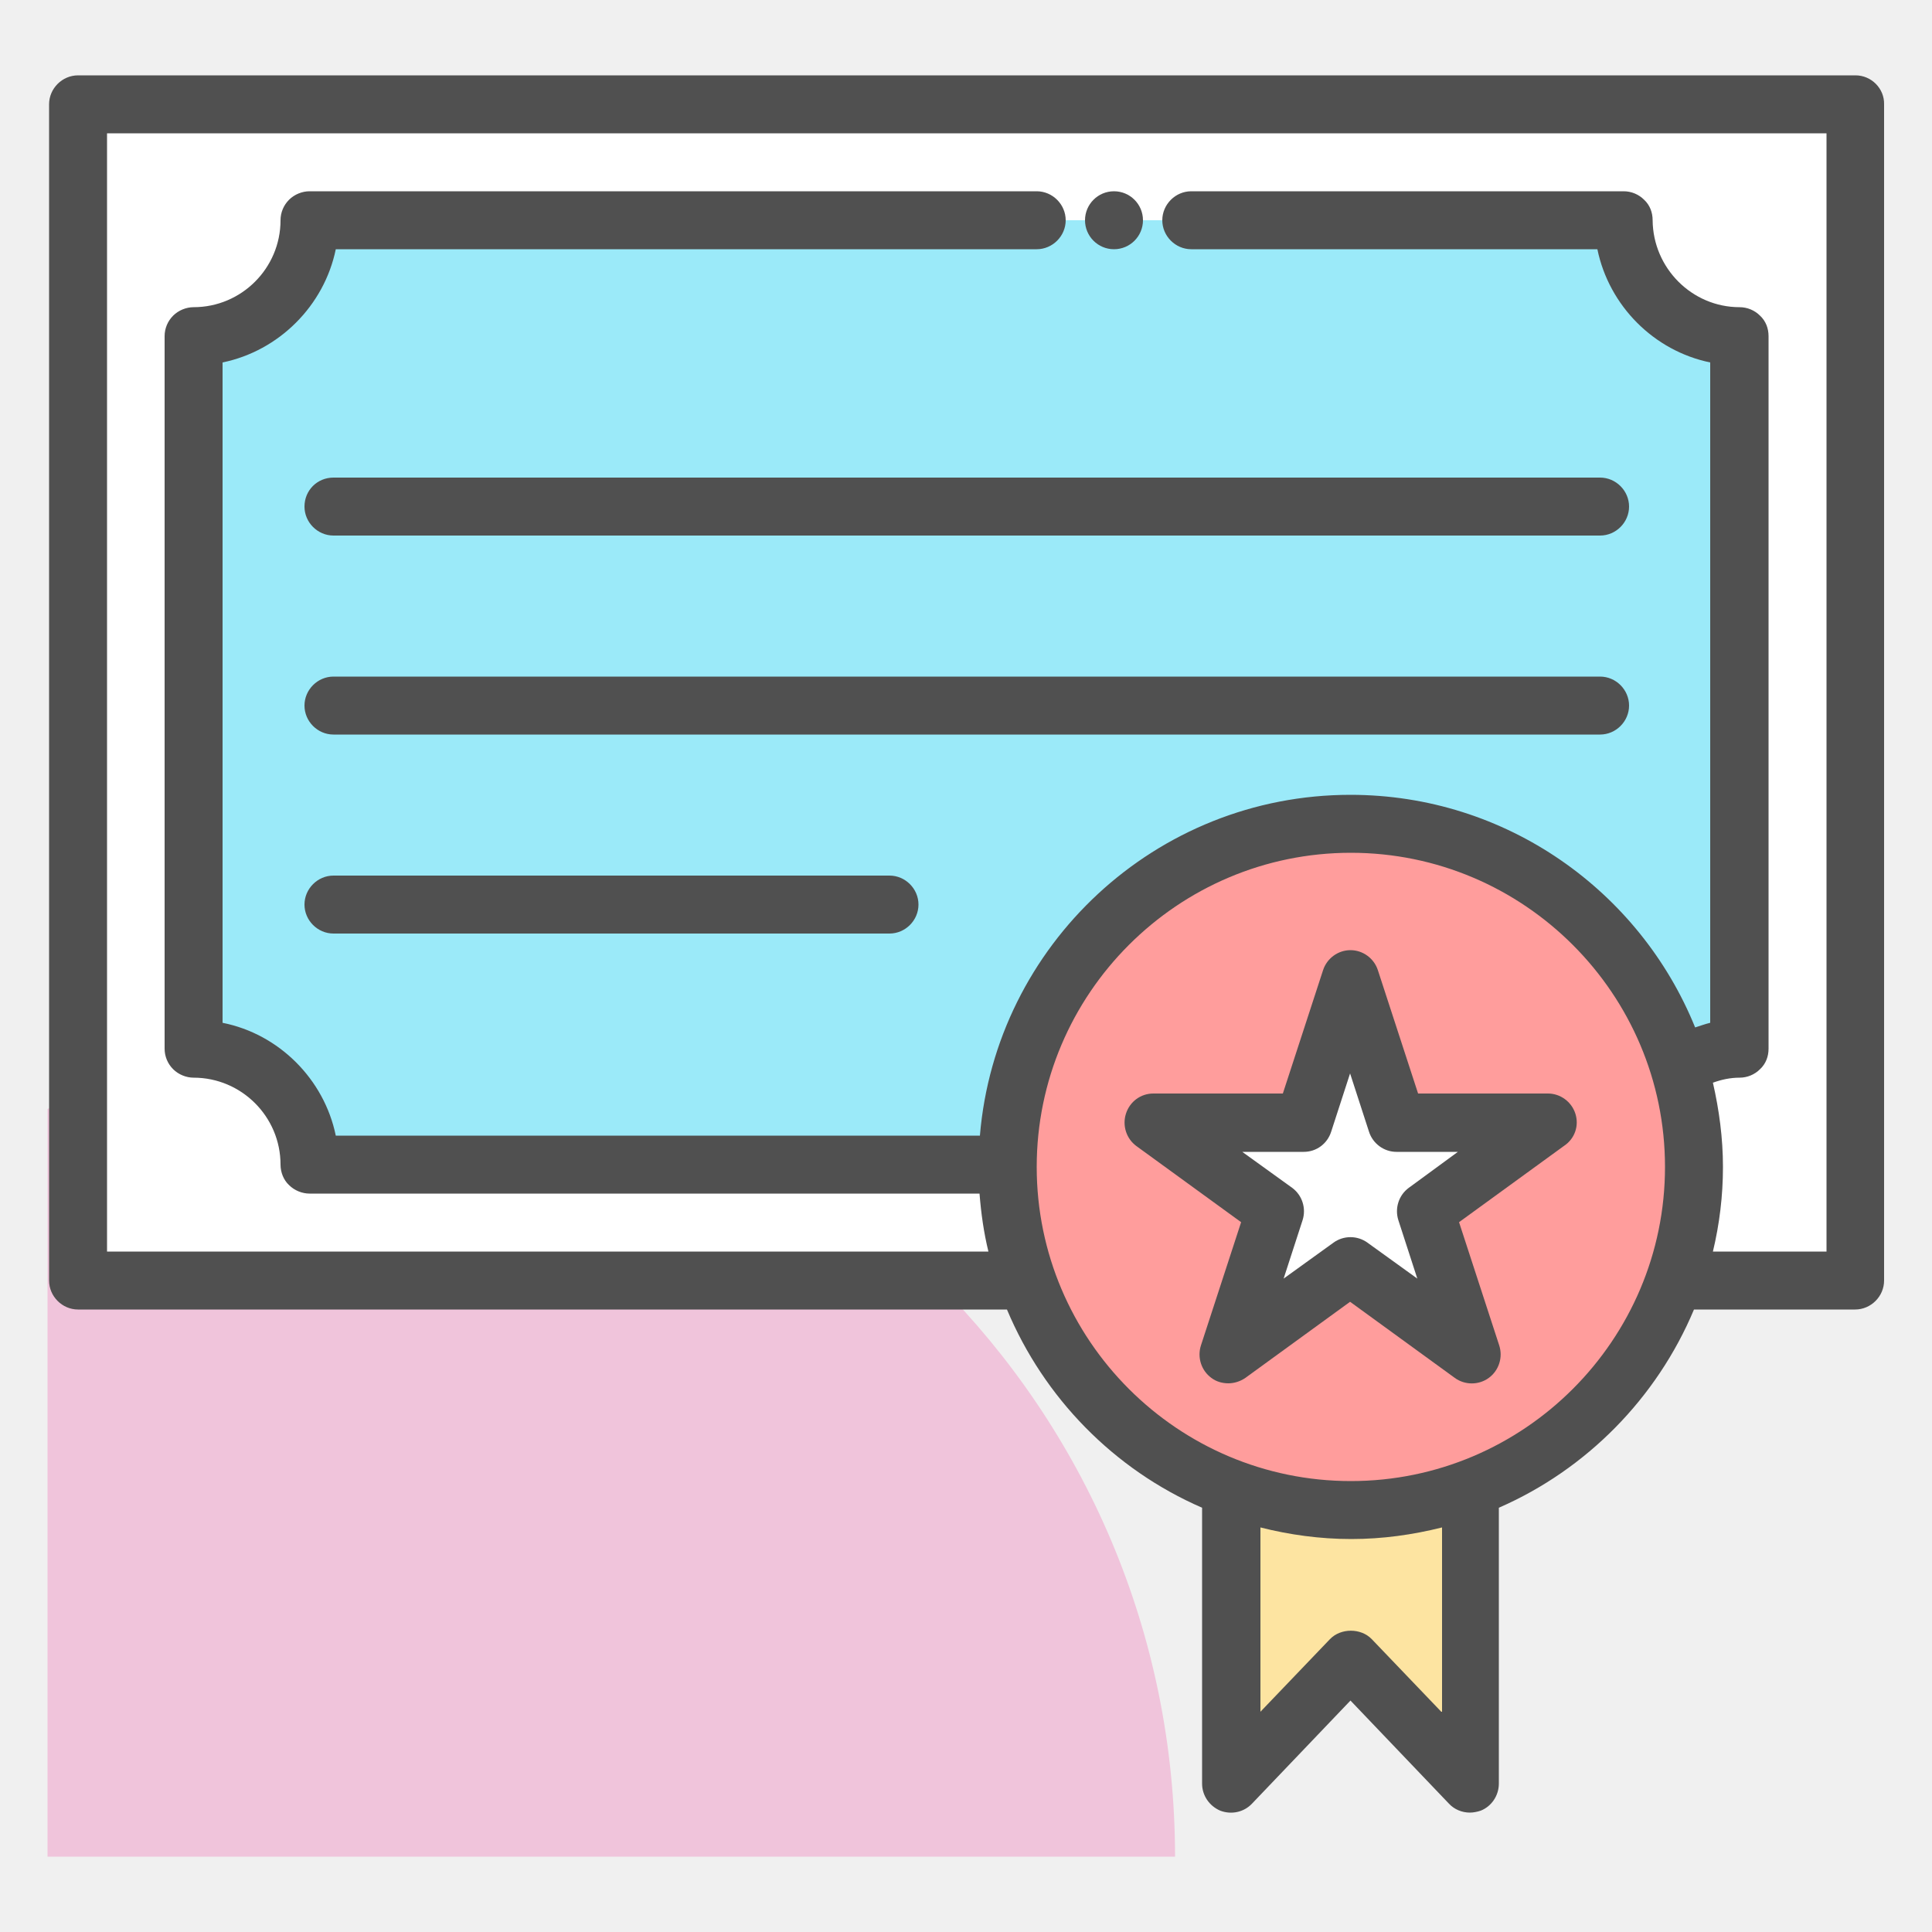
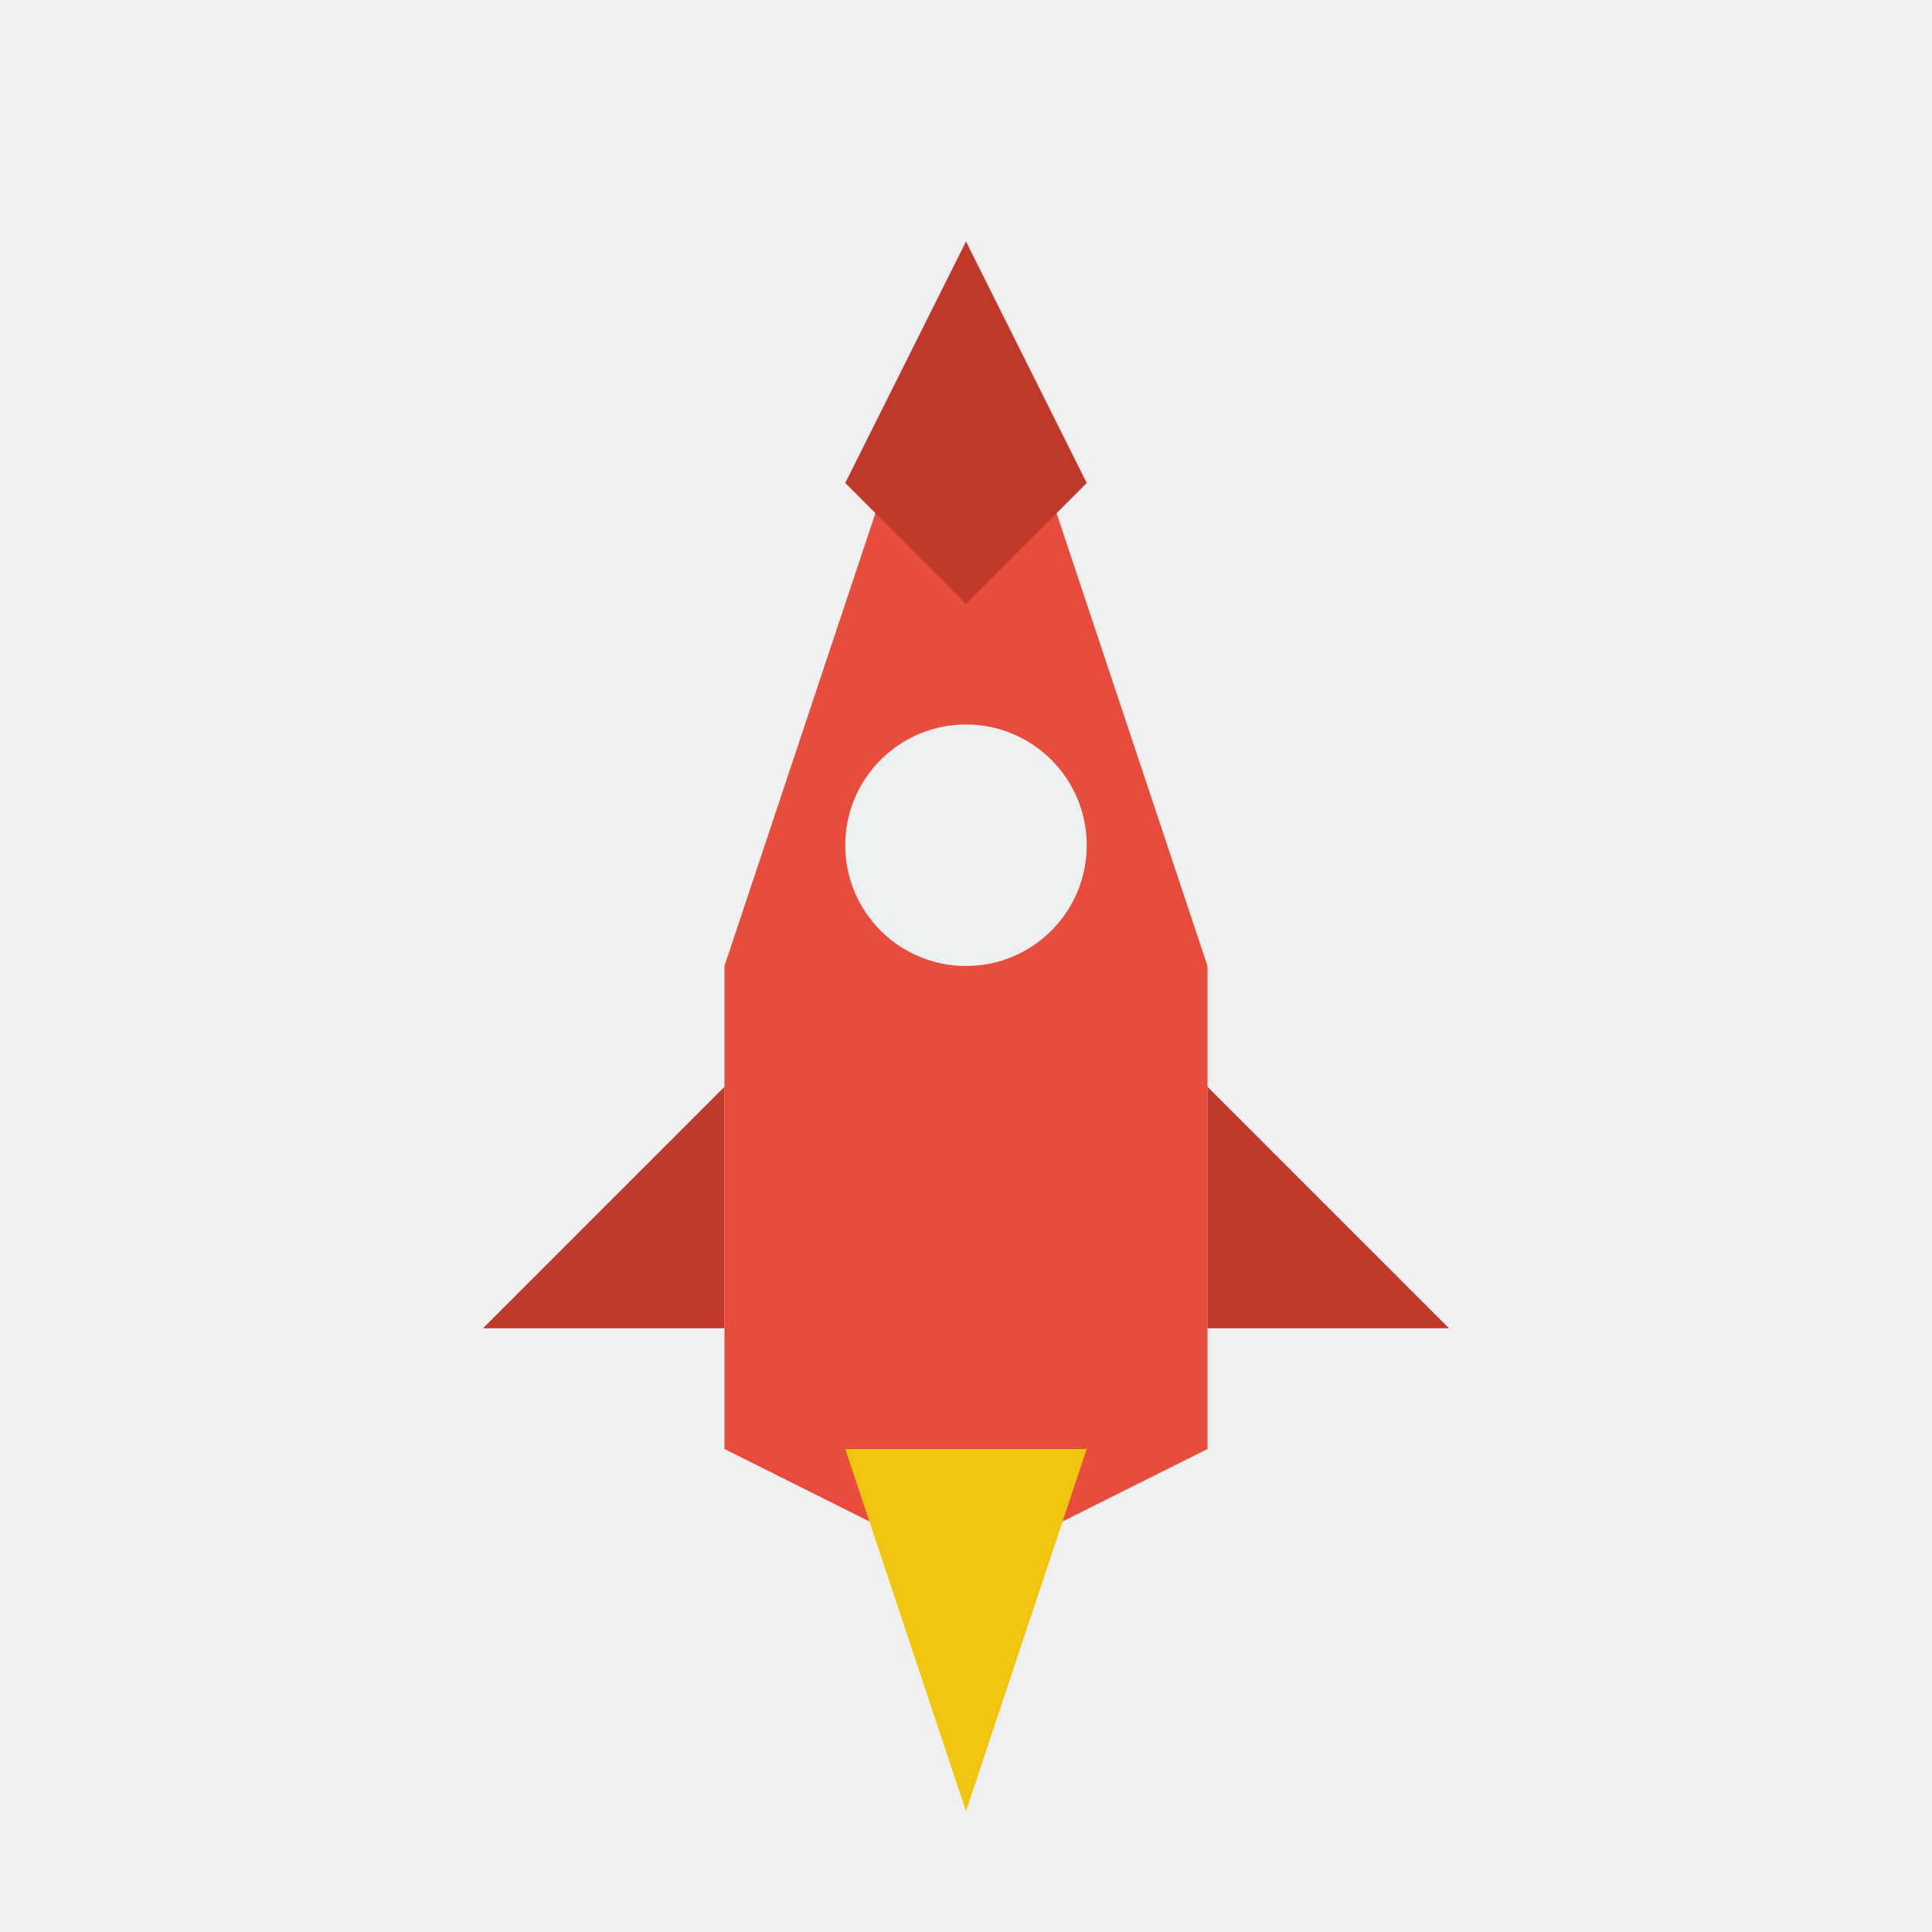
- <svg xmlns="http://www.w3.org/2000/svg" style="enable-background:new 0 0 50 50;" id="Layer_1" version="1.1" viewBox="0 0 50 50" xml:space="preserve">
-   <style type="text/css">
- 	.st0{fill:#F0C4DB;}
- 	.st1{fill:#FF9D9C;}
- 	.st2{fill:#9BEAF9;}
- 	.st3{fill:#E9F4BC;}
- 	.st4{fill:#505050;}
- 	.st5{fill:#FEBECC;}
- 	.st6{fill:#FFFFFF;}
- 	.st7{fill:#FDE4A1;}
- 	.st8{fill:#FEE7B5;}
- 	.st9{fill:#CDF6FC;}
- 	.st10{fill:#F2C6DD;}
- 	.st11{opacity:0.1;}
- </style>
-   <g>
-     <path class="st0" d="M1.23,48.05h29.18c0-11.6-9.4-21-21-21c-2.9,0-5.67,0.59-8.18,1.65V48.05z" />
-     <g>
-       <polyline class="st6" points="43.33,33.14 48.02,33.14 48.02,2.7 2.02,2.7 2.02,33.14 26.58,33.14   " />
-       <polyline class="st7" points="38.05,38.53 38.05,46.16 34.96,42.93 31.86,46.16 31.86,38.53   " />
-       <path class="st2" d="M42.02,5.7h-34c0,1.66-1.34,3-3,3v18.44c1.66,0,3,1.34,3,3h18.06c0.03-4.87,4-8.83,8.88-8.83    c3.99,0,7.38,2.65,8.49,6.28c0.46-0.28,0.99-0.46,1.57-0.46V8.7C43.36,8.7,42.02,7.36,42.02,5.7z" />
-       <circle class="st1" cx="34.96" cy="30.2" r="8.88" />
-       <polygon class="st6" points="34.96,25.35 36.16,29.06 40.06,29.06 36.9,31.35 38.11,35.05 34.96,32.76 31.8,35.05 33.01,31.35     29.85,29.06 33.75,29.06   " />
-       <g>
-         <path class="st4" d="M48.02,1.95h-46c-0.41,0-0.75,0.34-0.75,0.75v30.44c0,0.41,0.34,0.75,0.75,0.75h24.04     c0.96,2.29,2.77,4.14,5.05,5.13v7.14c0,0.31,0.19,0.58,0.47,0.7c0.29,0.11,0.61,0.04,0.82-0.18l2.55-2.67l2.55,2.67     c0.14,0.15,0.34,0.23,0.54,0.23c0.09,0,0.19-0.02,0.28-0.05c0.28-0.11,0.47-0.39,0.47-0.7v-7.14c2.27-0.99,4.09-2.84,5.05-5.13     h4.17c0.41,0,0.75-0.34,0.75-0.75V2.7C48.77,2.29,48.43,1.95,48.02,1.95z M37.3,44.3l-1.8-1.88c-0.28-0.29-0.8-0.29-1.08,0     l-1.8,1.88v-4.77c0.75,0.19,1.54,0.3,2.35,0.3s1.59-0.11,2.35-0.3V44.3z M34.96,38.33c-4.48,0-8.13-3.65-8.13-8.13     s3.65-8.13,8.13-8.13s8.13,3.65,8.13,8.13S39.44,38.33,34.96,38.33z M47.27,32.39h-2.94c0.17-0.71,0.26-1.44,0.26-2.19     c0-0.75-0.1-1.48-0.26-2.18c0.22-0.08,0.45-0.13,0.69-0.13c0.2,0,0.39-0.08,0.53-0.22c0.15-0.14,0.22-0.33,0.22-0.53V8.7     c0-0.2-0.07-0.39-0.22-0.53c-0.14-0.14-0.33-0.22-0.53-0.22c-1.23,0-2.24-1.01-2.25-2.25c0-0.2-0.07-0.39-0.22-0.53     c-0.14-0.14-0.33-0.22-0.53-0.22H30.83c-0.41,0-0.75,0.34-0.75,0.75s0.34,0.75,0.75,0.75h10.51c0.3,1.46,1.46,2.63,2.92,2.93     v17.09c-0.13,0.03-0.26,0.08-0.39,0.12c-1.43-3.53-4.89-6.02-8.92-6.02c-5.04,0-9.18,3.89-9.59,8.82H8.69     c-0.3-1.46-1.47-2.63-2.93-2.92V9.38c1.46-0.3,2.63-1.47,2.93-2.93h18.14c0.41,0,0.75-0.34,0.75-0.75s-0.34-0.75-0.75-0.75H8.01     c-0.19,0-0.39,0.08-0.53,0.22C7.34,5.31,7.26,5.5,7.26,5.7c0,1.24-1.01,2.25-2.25,2.25c-0.19,0-0.39,0.08-0.53,0.22     C4.34,8.31,4.26,8.5,4.26,8.7v18.44c0,0.2,0.08,0.39,0.22,0.53c0.14,0.14,0.34,0.22,0.53,0.22c1.24,0,2.25,1.01,2.25,2.25     c0,0.2,0.08,0.4,0.22,0.53c0.14,0.14,0.34,0.22,0.53,0.22h17.34c0.04,0.51,0.11,1.01,0.23,1.5H2.77V3.45h44.5V32.39z" />
-         <path class="st4" d="M7.88,13.11c0,0.41,0.34,0.75,0.75,0.75h32.78c0.41,0,0.75-0.34,0.75-0.75s-0.34-0.75-0.75-0.75H8.63     C8.21,12.36,7.88,12.69,7.88,13.11z" />
-         <path class="st4" d="M41.41,17.51H8.63c-0.41,0-0.75,0.34-0.75,0.75s0.34,0.75,0.75,0.75h32.78c0.41,0,0.75-0.34,0.75-0.75     S41.82,17.51,41.41,17.51z" />
-         <path class="st4" d="M23.02,22.66H8.63c-0.41,0-0.75,0.34-0.75,0.75s0.34,0.75,0.75,0.75h14.39c0.41,0,0.75-0.34,0.75-0.75     S23.43,22.66,23.02,22.66z" />
-         <path class="st4" d="M40.77,28.82c-0.1-0.31-0.39-0.52-0.71-0.52H36.7l-1.04-3.19c-0.1-0.31-0.39-0.52-0.71-0.52     s-0.61,0.21-0.71,0.52l-1.04,3.19h-3.35c-0.33,0-0.61,0.21-0.71,0.52c-0.1,0.31,0.01,0.65,0.27,0.84l2.71,1.97l-1.04,3.19     c-0.1,0.31,0.01,0.65,0.27,0.84c0.13,0.1,0.29,0.14,0.44,0.14s0.31-0.05,0.44-0.14l2.71-1.97l2.71,1.97     c0.26,0.19,0.62,0.19,0.88,0c0.26-0.19,0.37-0.53,0.27-0.84l-1.04-3.19l2.71-1.97C40.76,29.47,40.87,29.13,40.77,28.82z      M36.46,30.74c-0.26,0.19-0.37,0.53-0.27,0.84l0.49,1.51l-1.29-0.93c-0.26-0.19-0.62-0.19-0.88,0l-1.29,0.93l0.49-1.51     c0.1-0.31-0.01-0.65-0.27-0.84l-1.29-0.93h1.59c0.33,0,0.61-0.21,0.71-0.52l0.49-1.51l0.49,1.51c0.1,0.31,0.39,0.52,0.71,0.52     h1.59L36.46,30.74z" />
-         <circle class="st4" cx="28.83" cy="5.7" r="0.75" />
-       </g>
-     </g>
-   </g>
+ <svg xmlns="http://www.w3.org/2000/svg" height="80" viewBox="0 0 80 80" width="80">
+   <path d="M40 10              L50 40              L50 60              L40 65              L30 60              L30 40              L40 10" fill="#e74c3c" />
+   <path d="M40 10              L45 20              L40 25              L35 20              L40 10" fill="#c0392b" />
+   <circle cx="40" cy="35" fill="#ecf0f1" r="5" />
+   <path d="M30 45              L20 55              L30 55              L30 45" fill="#c0392b" />
+   <path d="M50 45              L60 55              L50 55              L50 45" fill="#c0392b" />
+   <path d="M35 60              L40 75              L45 60              L35 60" fill="#f1c40f" />
</svg>
